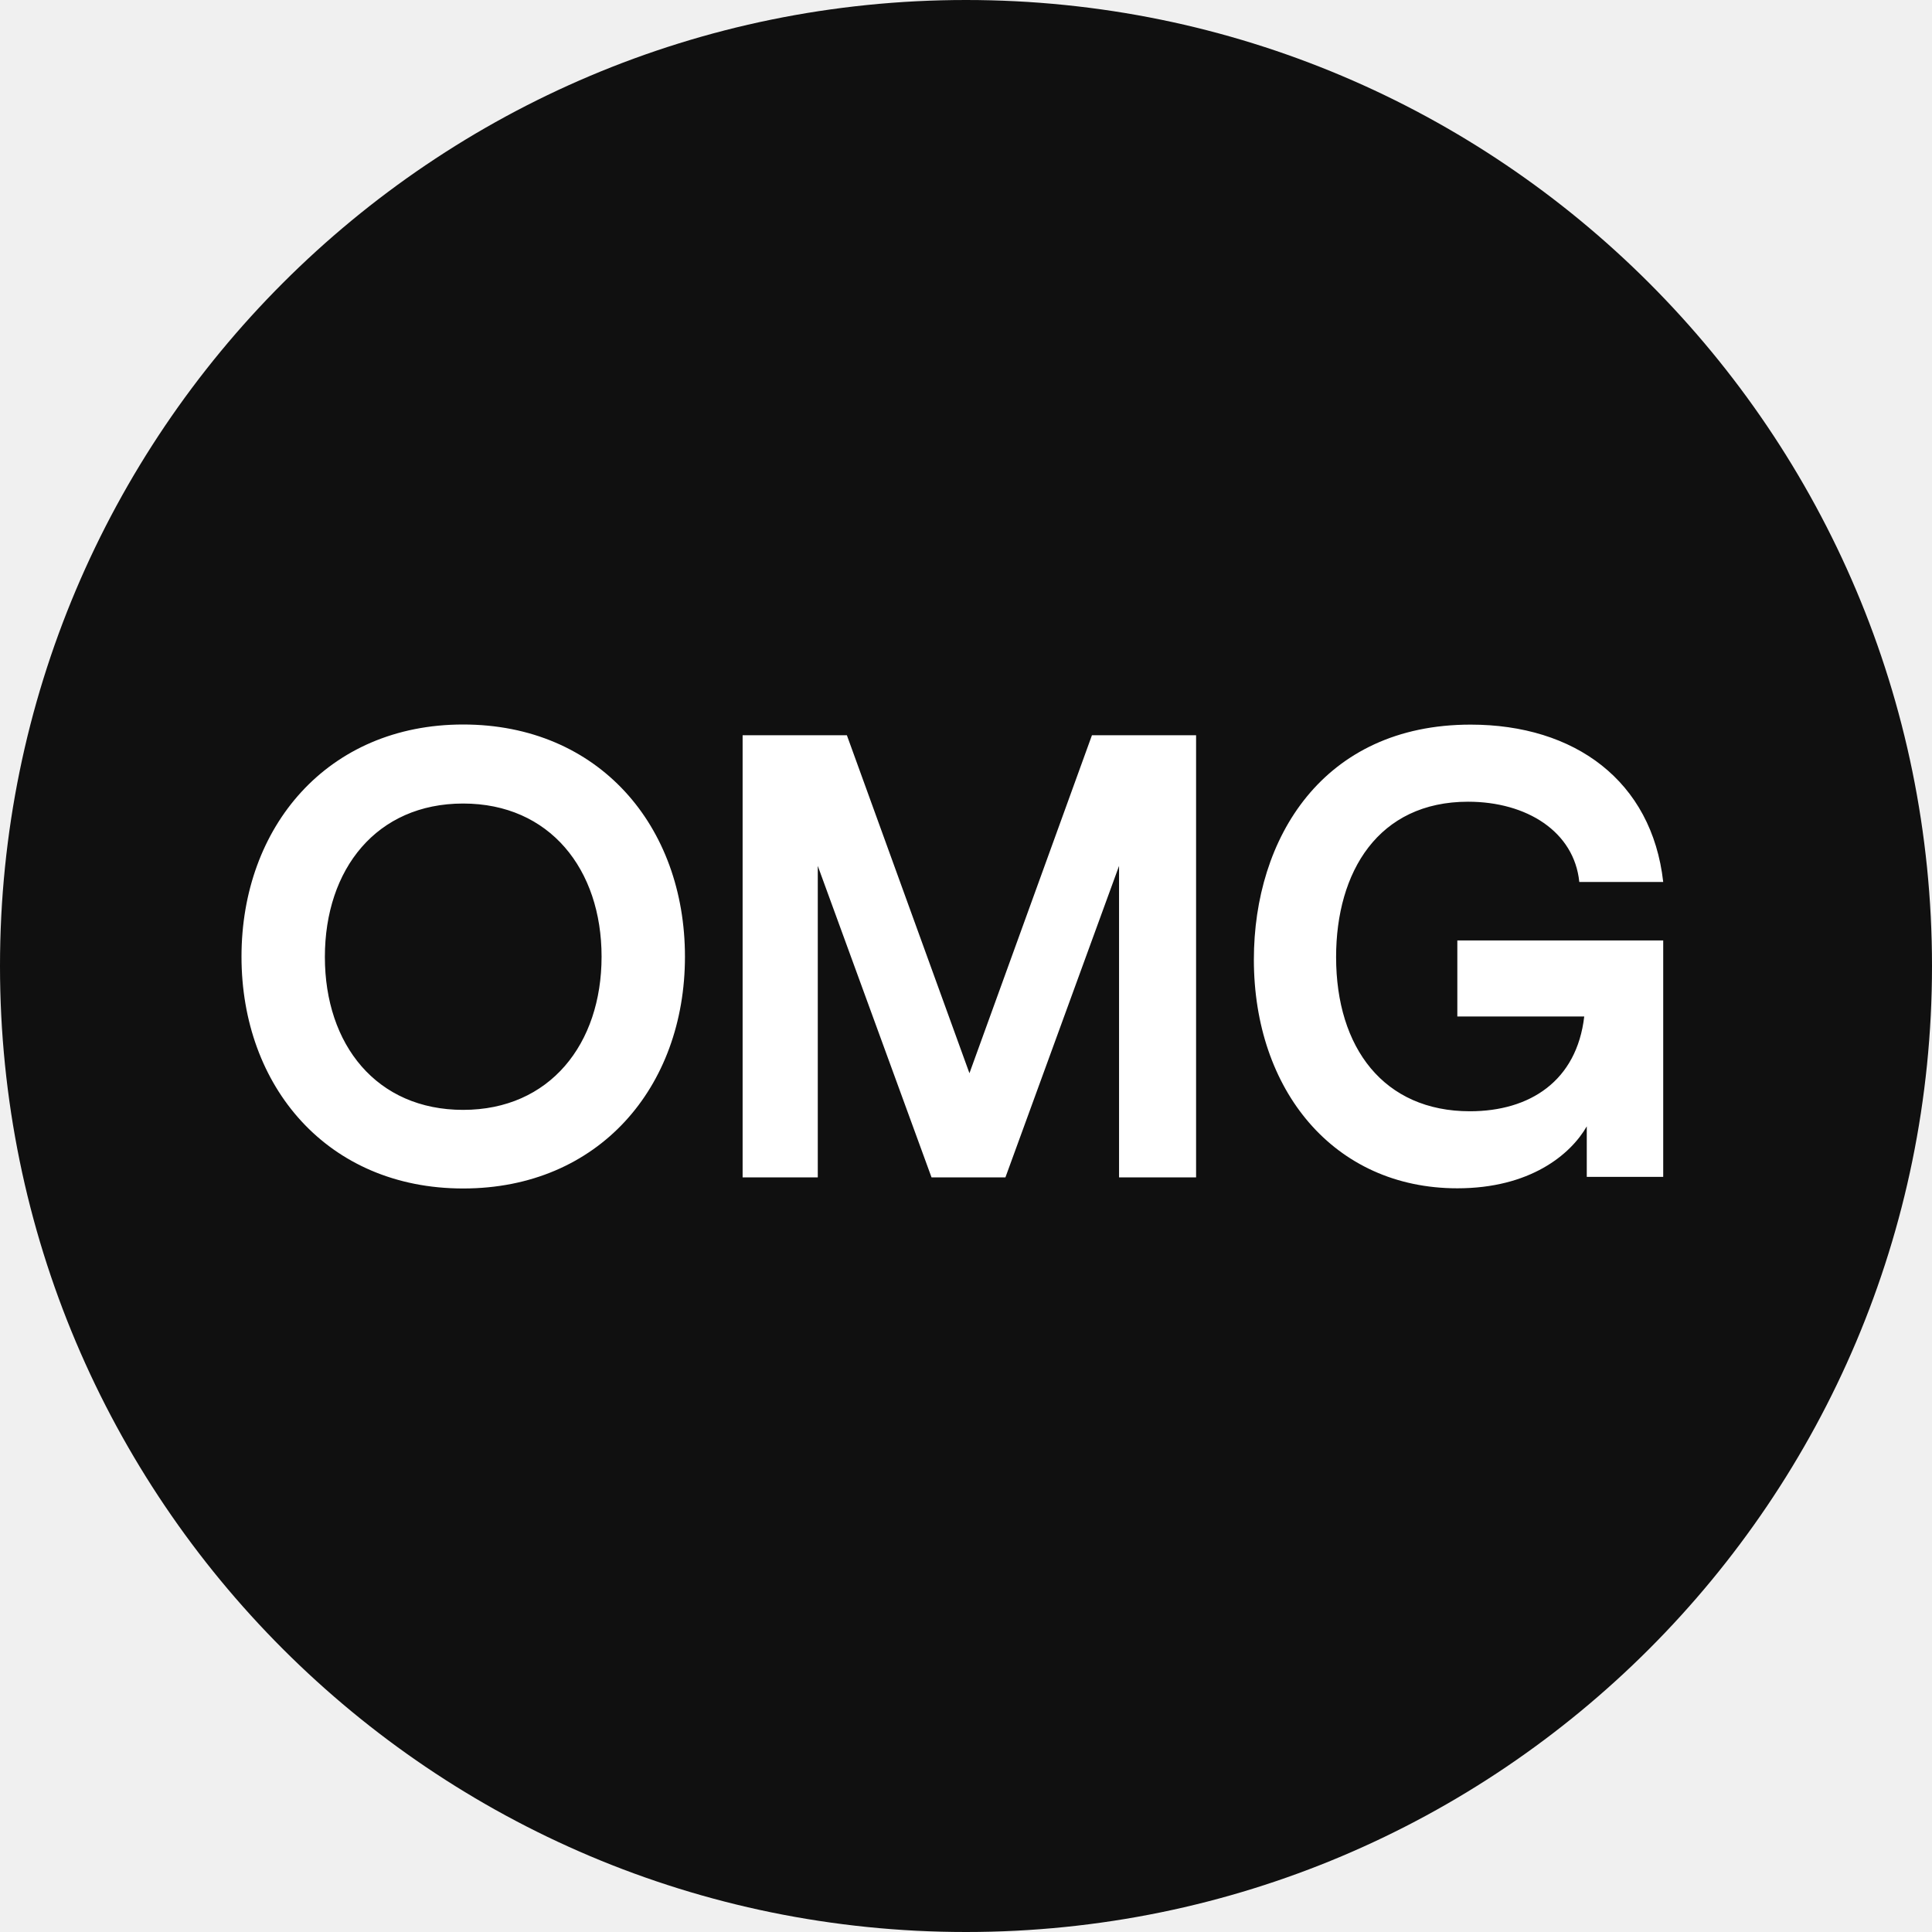
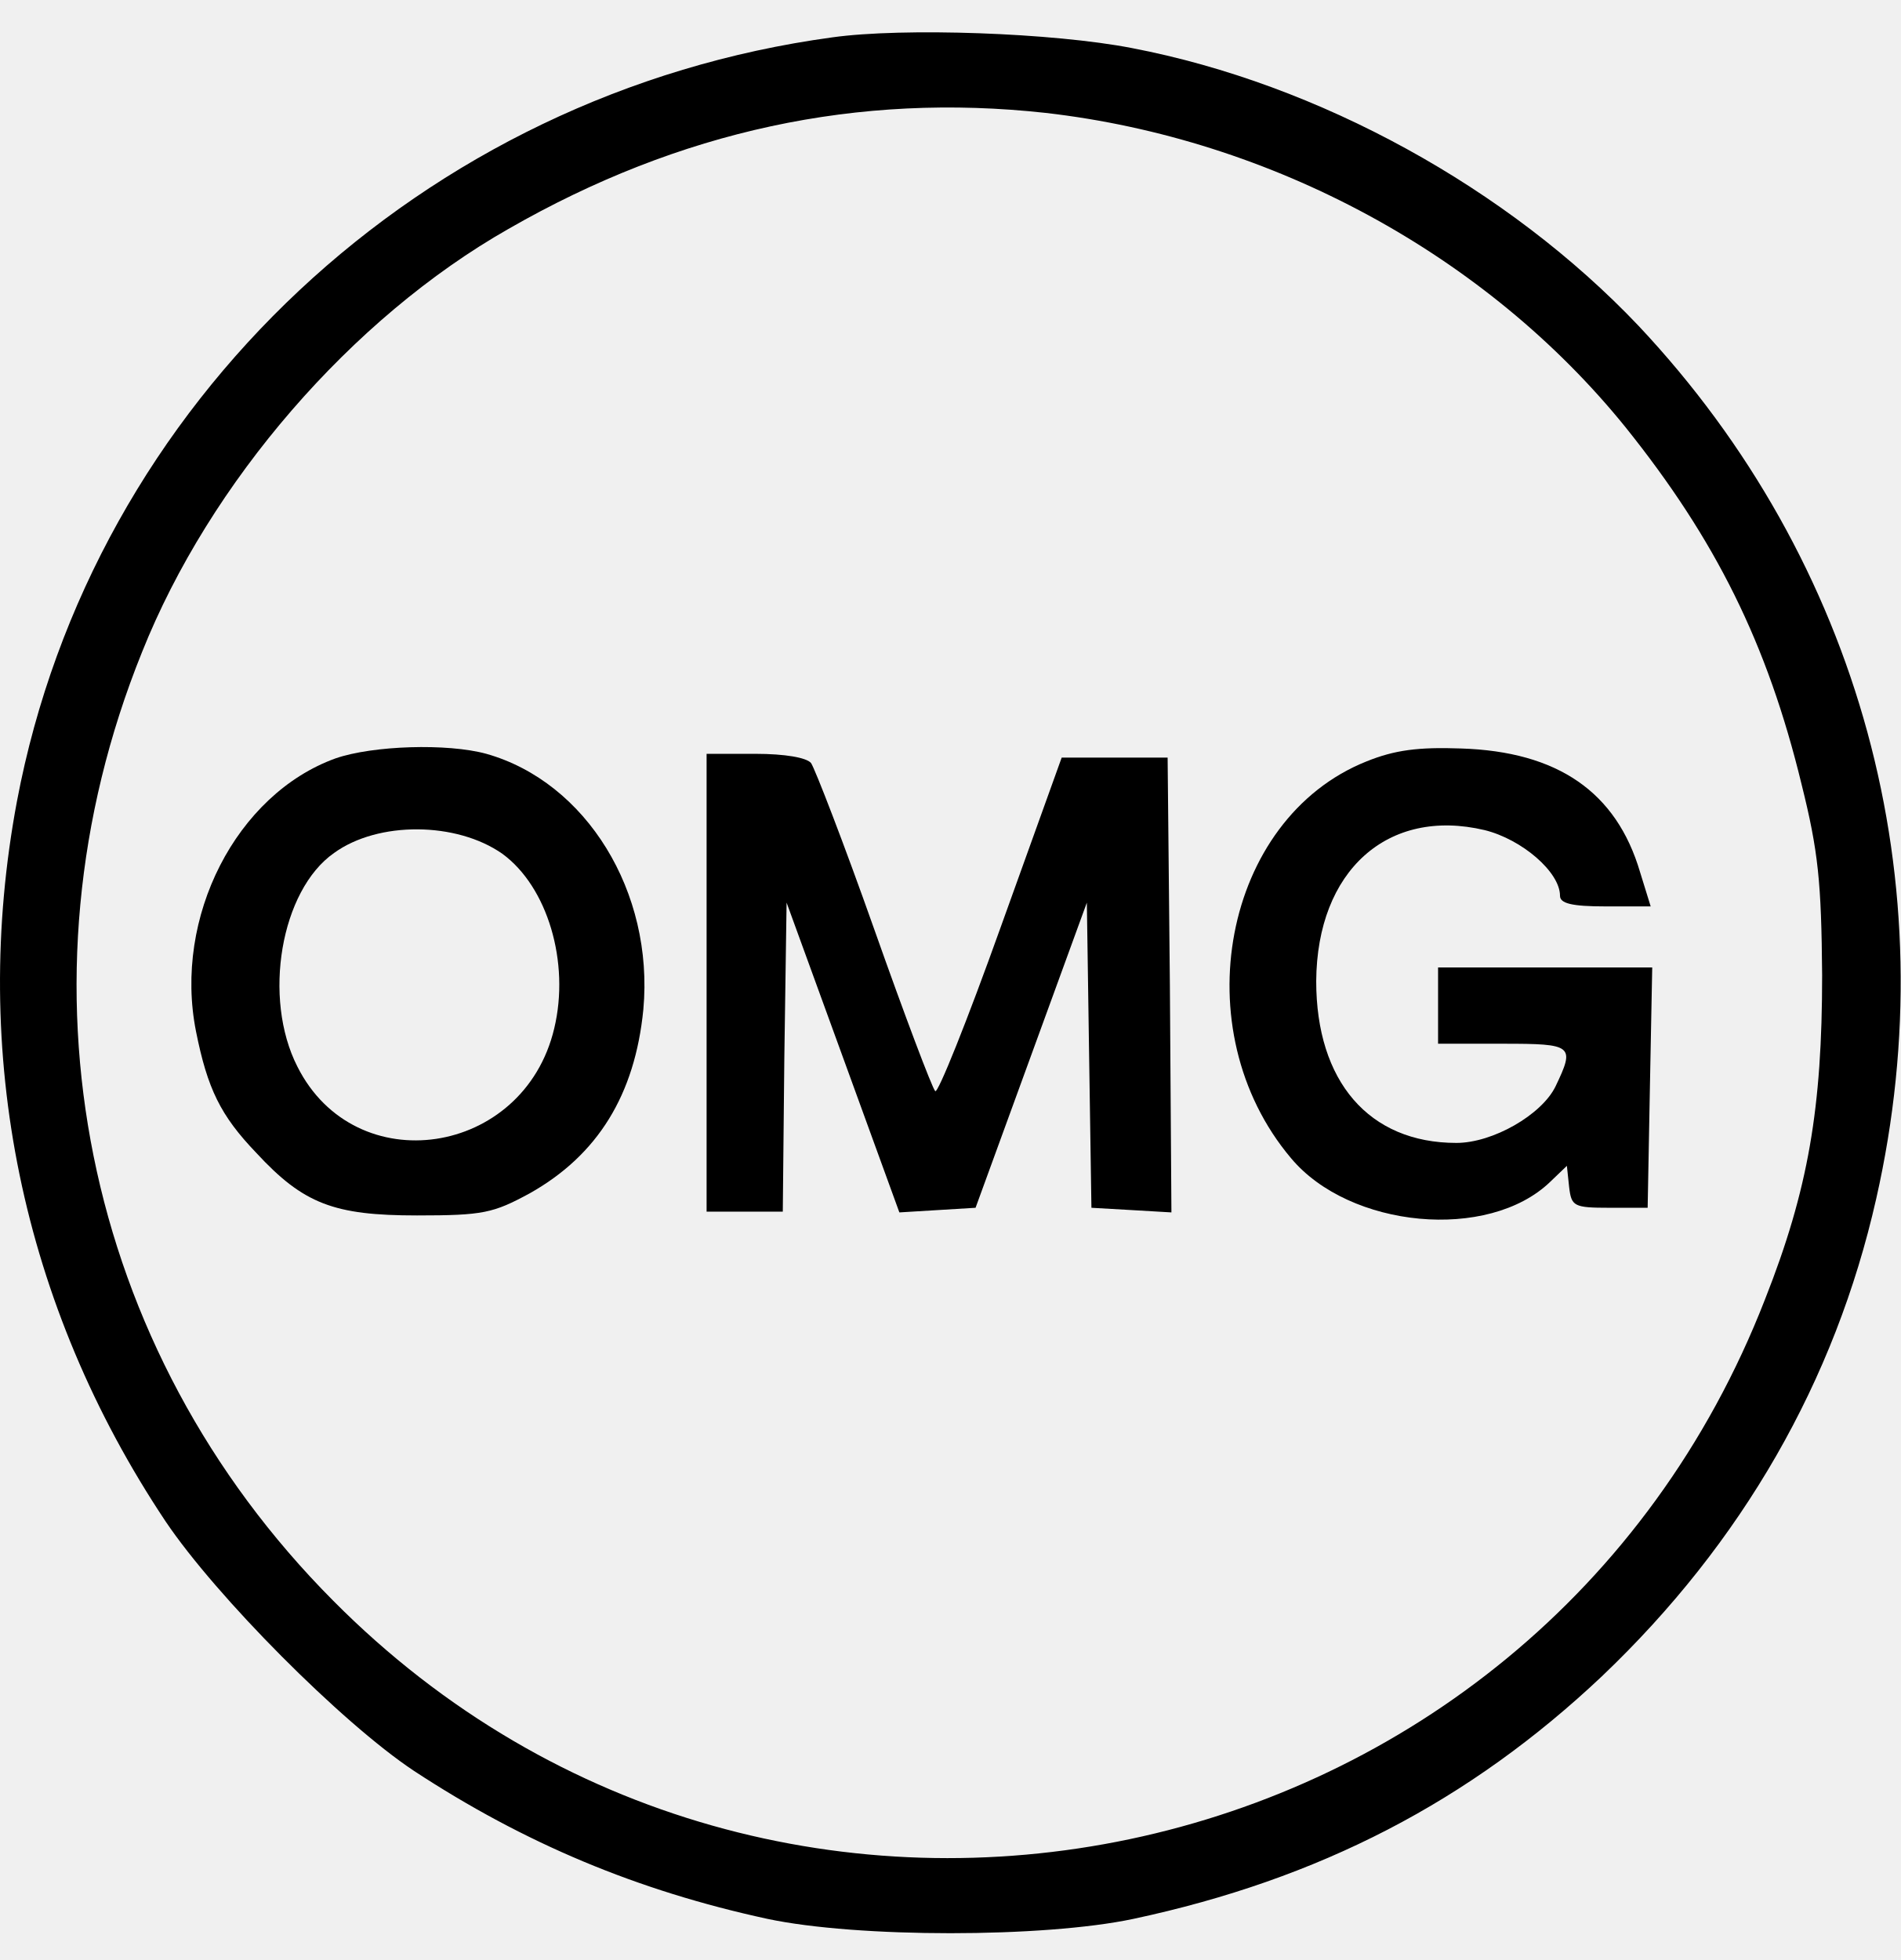
- <svg xmlns="http://www.w3.org/2000/svg" width="32" height="32" viewBox="0 0 32 32">
-   <g fill="none">
-     <circle fill="#101010" cx="16" cy="16" r="16" />
-     <path d="M16.057 17.776l-2.03-5.598H12.3v7.323h1.245v-5.159l1.884 5.159h1.224l1.882-5.159v5.159h1.276v-7.323h-1.725zM7.671 12C5.423 12 4 13.695 4 15.845c0 2.149 1.423 3.84 3.671 3.84 2.248 0 3.674-1.679 3.674-3.84C11.345 13.683 9.922 12 7.67 12zm0 6.383c-1.433 0-2.29-1.078-2.29-2.533 0-1.456.857-2.541 2.29-2.541s2.293 1.088 2.293 2.536c0 1.447-.858 2.538-2.293 2.538zm16.467-1.547h2.102c-.124 1.068-.9 1.57-1.894 1.57-1.423 0-2.216-1.047-2.216-2.554 0-1.413.699-2.573 2.186-2.573.972 0 1.758.496 1.842 1.329h1.39c-.188-1.674-1.465-2.606-3.19-2.606-2.449 0-3.59 1.884-3.59 3.892 0 2.157 1.32 3.788 3.37 3.788 1.202 0 1.874-.556 2.144-1.026v.837h1.266v-3.916h-3.41v1.26z" fill="#FFF" />
+ <svg xmlns="http://www.w3.org/2000/svg" width="32" height="33" viewBox="0 0 32 33" fill="none">
+   <g clip-path="url(#clip0)">
+     <path d="M14.015 0.629C7.112 1.567 1.556 6.77 0.286 13.488C-0.509 17.728 0.363 21.98 2.788 25.615C3.635 26.874 5.752 29.007 6.971 29.816C8.831 31.036 10.73 31.833 12.925 32.308C14.438 32.629 17.569 32.629 19.083 32.308C22.214 31.64 24.742 30.33 26.974 28.223C29.335 25.975 30.9 23.252 31.593 20.181C32.799 14.863 31.324 9.455 27.59 5.485C25.396 3.173 22.214 1.413 19.058 0.809C17.736 0.552 15.208 0.462 14.015 0.629ZM17.608 1.901C21.419 2.338 25.024 4.29 27.372 7.194C28.886 9.082 29.759 10.829 30.336 13.206C30.618 14.336 30.669 14.85 30.682 16.417C30.682 18.652 30.451 20.027 29.72 21.877C25.858 31.807 13.091 34.492 5.611 26.951C1.39 22.712 0.145 16.546 2.39 10.983C3.532 8.119 5.919 5.357 8.562 3.854C11.449 2.196 14.451 1.554 17.608 1.901Z" fill="black" />
+     <path d="M5.649 12.769C3.981 13.373 2.916 15.441 3.301 17.368C3.494 18.331 3.712 18.781 4.315 19.41C5.111 20.271 5.624 20.464 7.022 20.464C8.139 20.464 8.305 20.425 8.921 20.091C10.063 19.449 10.692 18.434 10.833 16.995C11.013 15.017 9.871 13.167 8.19 12.692C7.536 12.512 6.278 12.551 5.649 12.769ZM8.459 14.375C9.216 14.927 9.601 16.199 9.332 17.317C8.819 19.475 5.983 19.899 5.008 17.959C4.418 16.803 4.726 14.991 5.624 14.362C6.368 13.822 7.69 13.835 8.459 14.375Z" fill="black" />
+     <path d="M23.009 12.82C20.597 13.784 19.917 17.342 21.739 19.5C22.727 20.682 25.062 20.901 26.102 19.899L26.384 19.629L26.422 19.988C26.461 20.31 26.499 20.335 27.102 20.335H27.744L27.782 18.306L27.821 16.289H26.012H24.215V16.931V17.573H25.306C26.487 17.573 26.525 17.599 26.192 18.293C25.96 18.768 25.139 19.243 24.523 19.243C23.048 19.243 22.163 18.203 22.163 16.52C22.175 14.657 23.369 13.591 24.998 13.976C25.627 14.131 26.268 14.683 26.268 15.081C26.268 15.21 26.461 15.261 27.038 15.261H27.795L27.616 14.683C27.218 13.334 26.23 12.653 24.601 12.602C23.882 12.576 23.484 12.628 23.009 12.82Z" fill="black" />
+     <path d="M11.898 16.546V20.4H12.54H13.181L13.207 17.805L13.245 15.197L14.195 17.805L15.144 20.413L15.786 20.374L16.427 20.335L17.364 17.766L18.301 15.197L18.339 17.766L18.378 20.335L19.058 20.374L19.725 20.413L19.699 16.584L19.661 12.756H18.775H17.877L16.851 15.608C16.286 17.188 15.786 18.434 15.747 18.37C15.696 18.319 15.234 17.098 14.721 15.646C14.208 14.195 13.72 12.936 13.656 12.846C13.579 12.756 13.22 12.692 12.719 12.692H11.898V16.546Z" fill="black" />
  </g>
+   <defs>
+     <clipPath id="clip0">
+       <rect width="32" height="32" fill="white" transform="translate(0 0.544434)" />
+     </clipPath>
+   </defs>
</svg>
